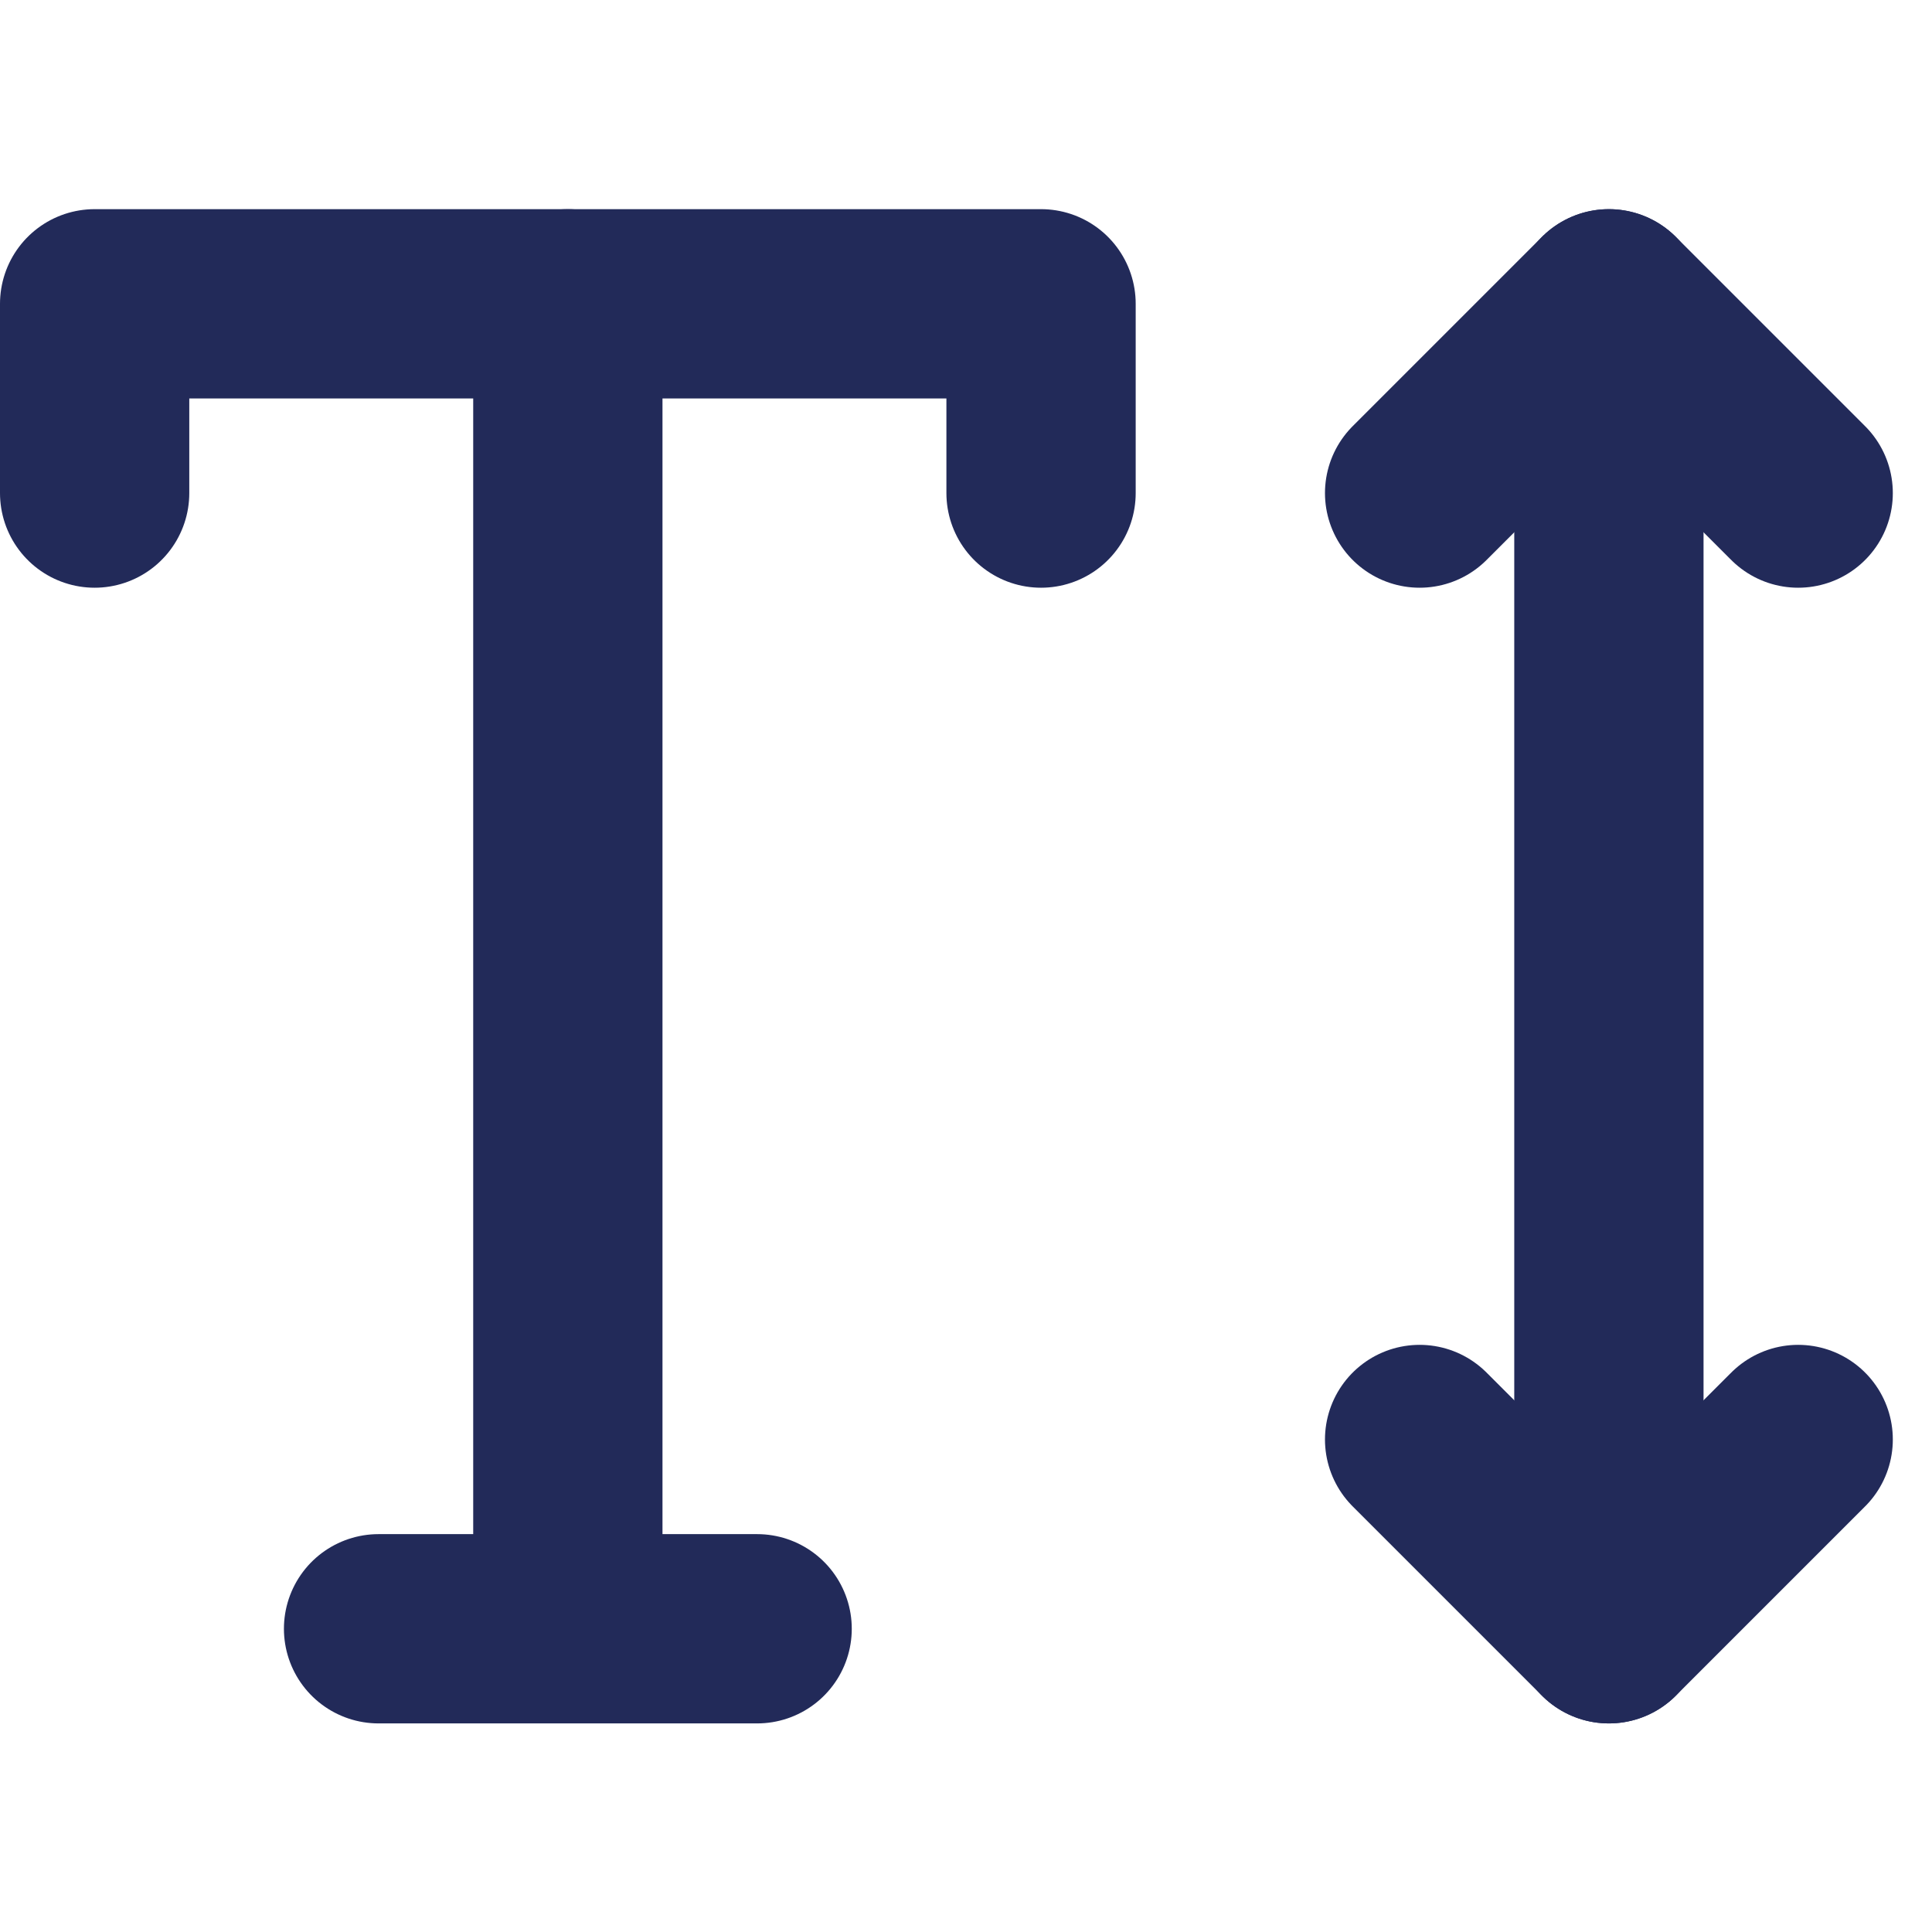
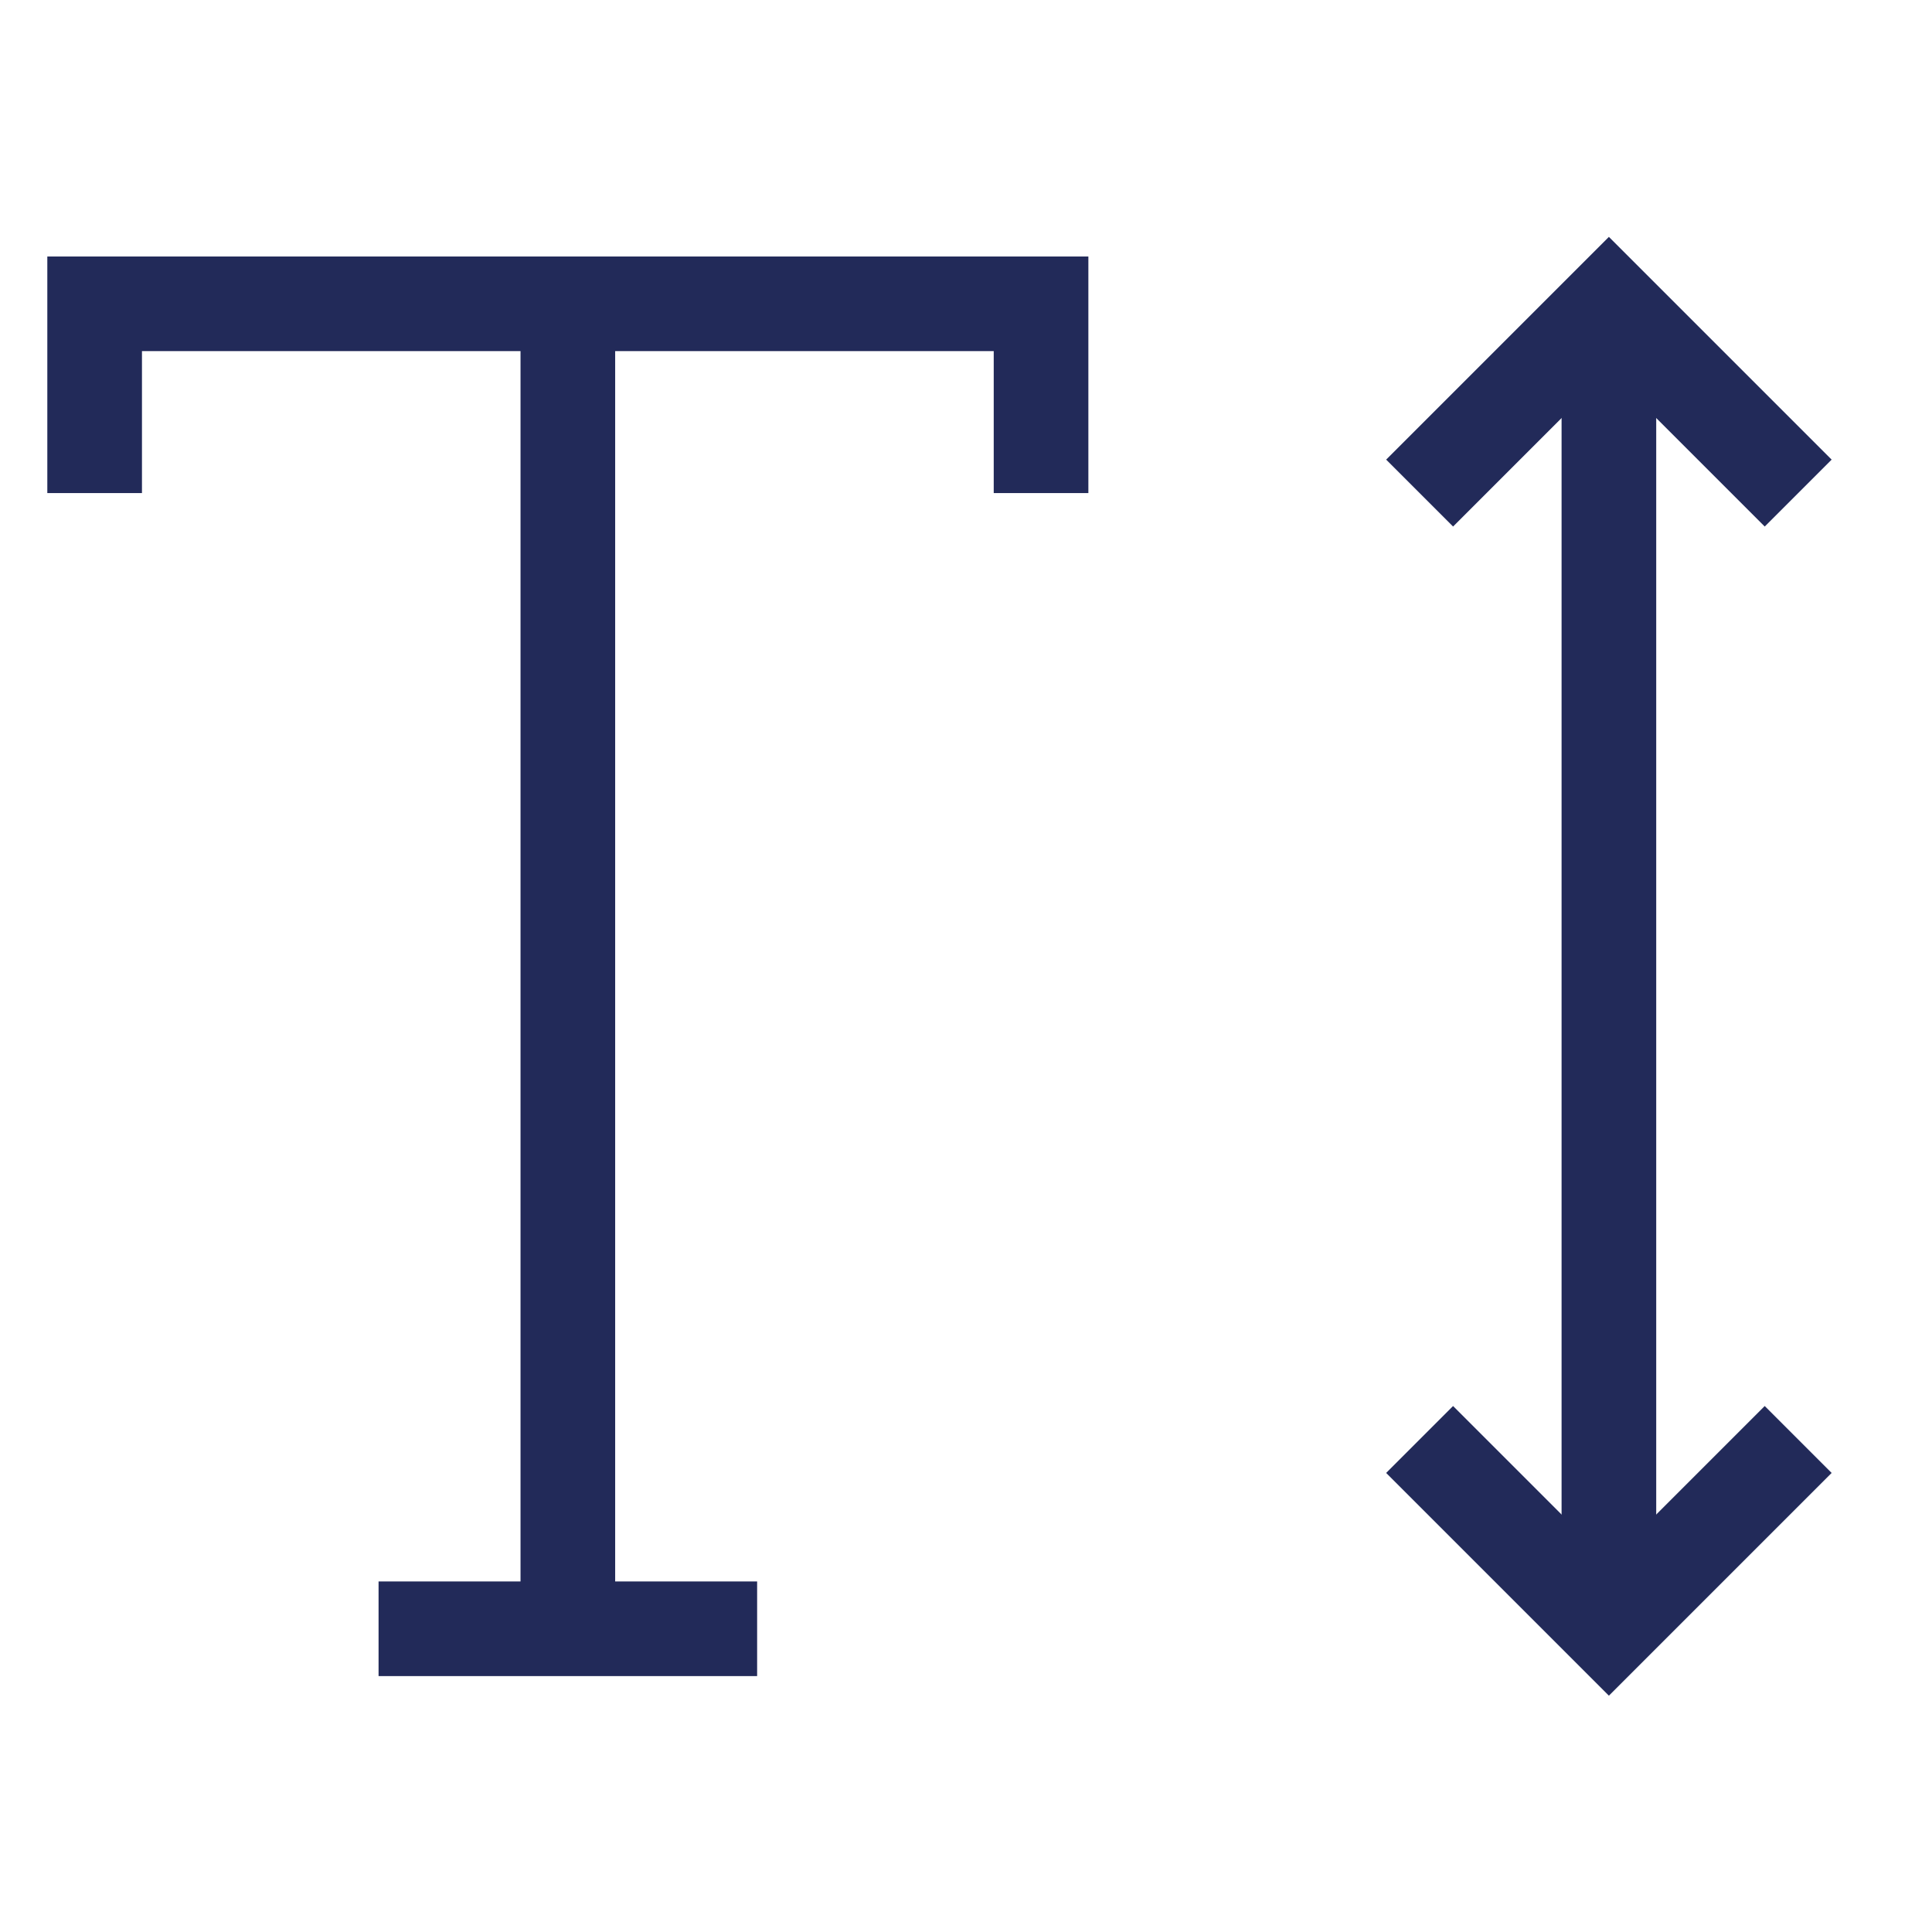
<svg xmlns="http://www.w3.org/2000/svg" width="48px" height="48px" viewBox="0 -2.21 20.414 20.414" fill="#222a59">
-   <g id="SVGRepo_bgCarrier" stroke-width="0" />
-   <g id="SVGRepo_tracerCarrier" stroke-linecap="round" stroke-linejoin="round" />
+   <g id="SVGRepo_bgCarrier" strokeWidth="0" />
+   <g id="SVGRepo_tracerCarrier" strokeLinecap="round" strokeLinejoin="round" />
  <g id="SVGRepo_iconCarrier">
    <g id="text-height" transform="translate(-2 -4)">
-       <path id="primary" d="M17,7l2-2,2,2" fill="none" stroke="#222a59" stroke-linecap="round" stroke-linejoin="round" stroke-width="2" />
-       <path id="primary-2" data-name="primary" d="M17,17l2,2,2-2" fill="none" stroke="#222a59" stroke-linecap="round" stroke-linejoin="round" stroke-width="2" />
-       <path id="primary-3" data-name="primary" d="M13,7V5H3V7" fill="none" stroke="#222a59" stroke-linecap="round" stroke-linejoin="round" stroke-width="2" />
-       <path id="primary-4" data-name="primary" d="M19,5V19M8,5V19M6,19h4" fill="none" stroke="#222a59" stroke-linecap="round" stroke-linejoin="round" stroke-width="2" />
+       <path id="primary" d="M17,7l2-2,2,2" fill="none" stroke="#222a59" strokeLinecap="round" strokeLinejoin="round" strokeWidth="2" />
+       <path id="primary-2" data-name="primary" d="M17,17l2,2,2-2" fill="none" stroke="#222a59" strokeLinecap="round" strokeLinejoin="round" strokeWidth="2" />
+       <path id="primary-3" data-name="primary" d="M13,7V5H3V7" fill="none" stroke="#222a59" strokeLinecap="round" strokeLinejoin="round" strokeWidth="2" />
+       <path id="primary-4" data-name="primary" d="M19,5V19M8,5V19M6,19h4" fill="none" stroke="#222a59" strokeLinecap="round" strokeLinejoin="round" strokeWidth="2" />
    </g>
  </g>
</svg>
